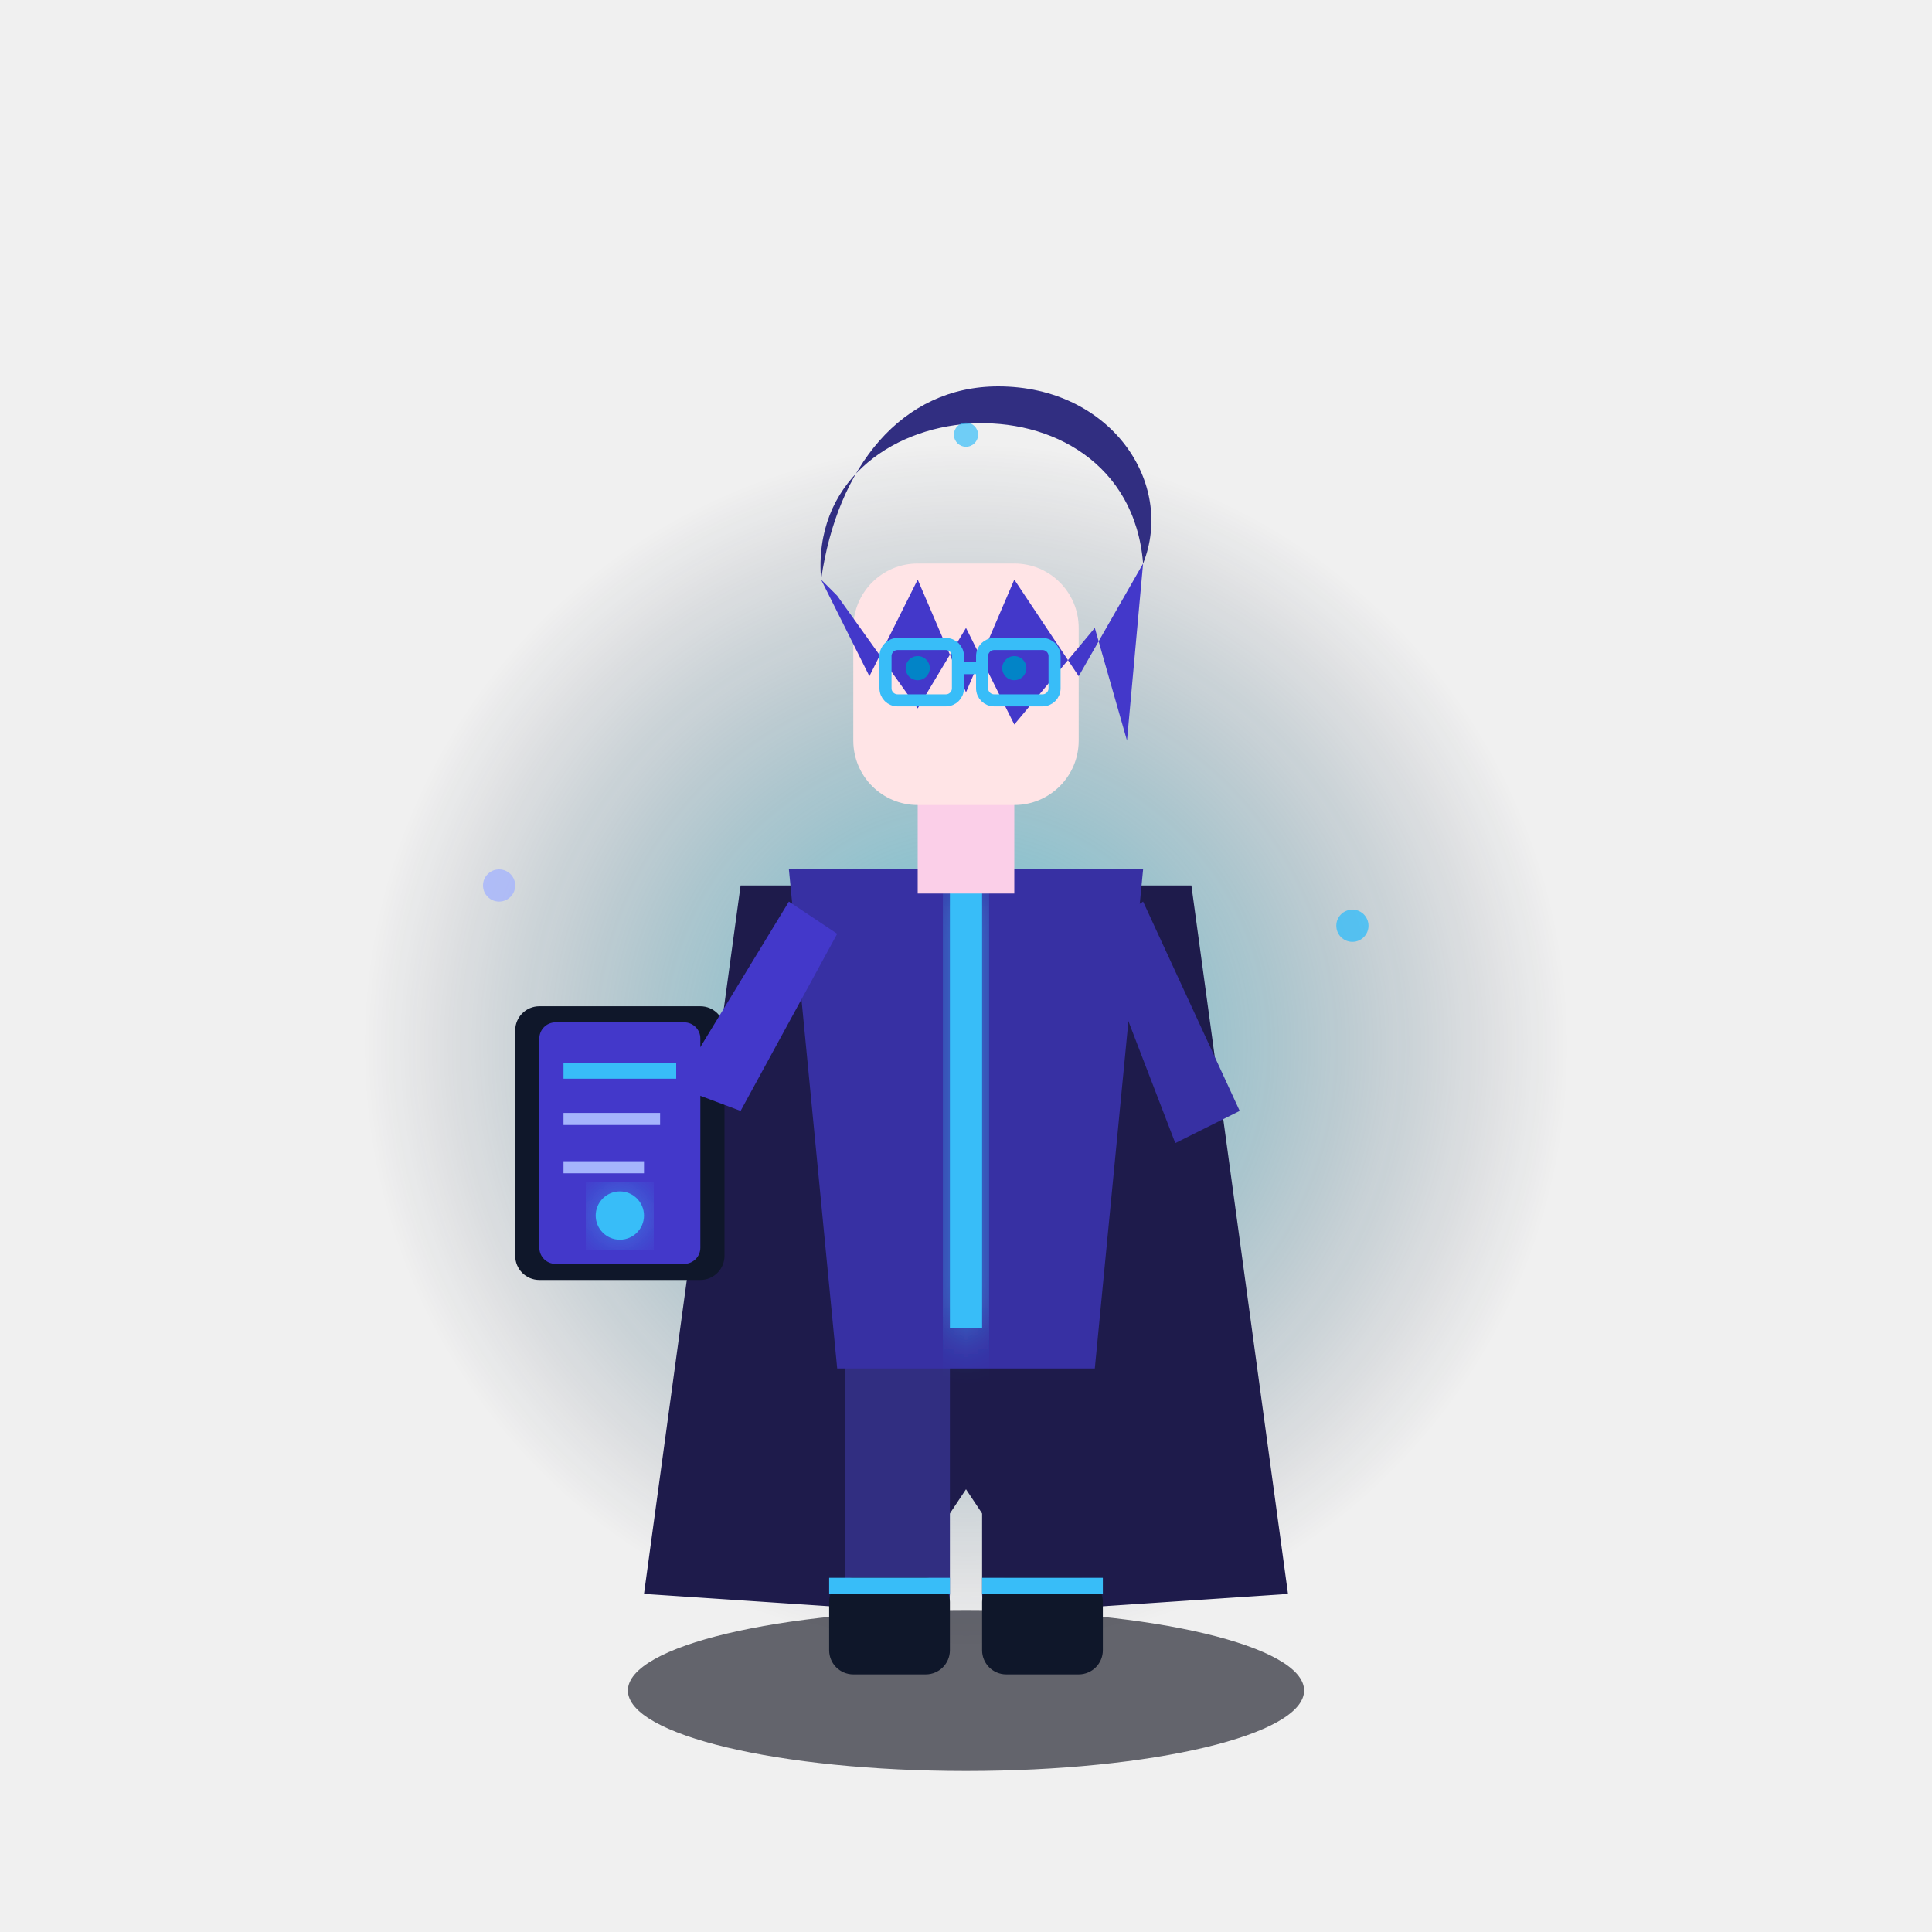
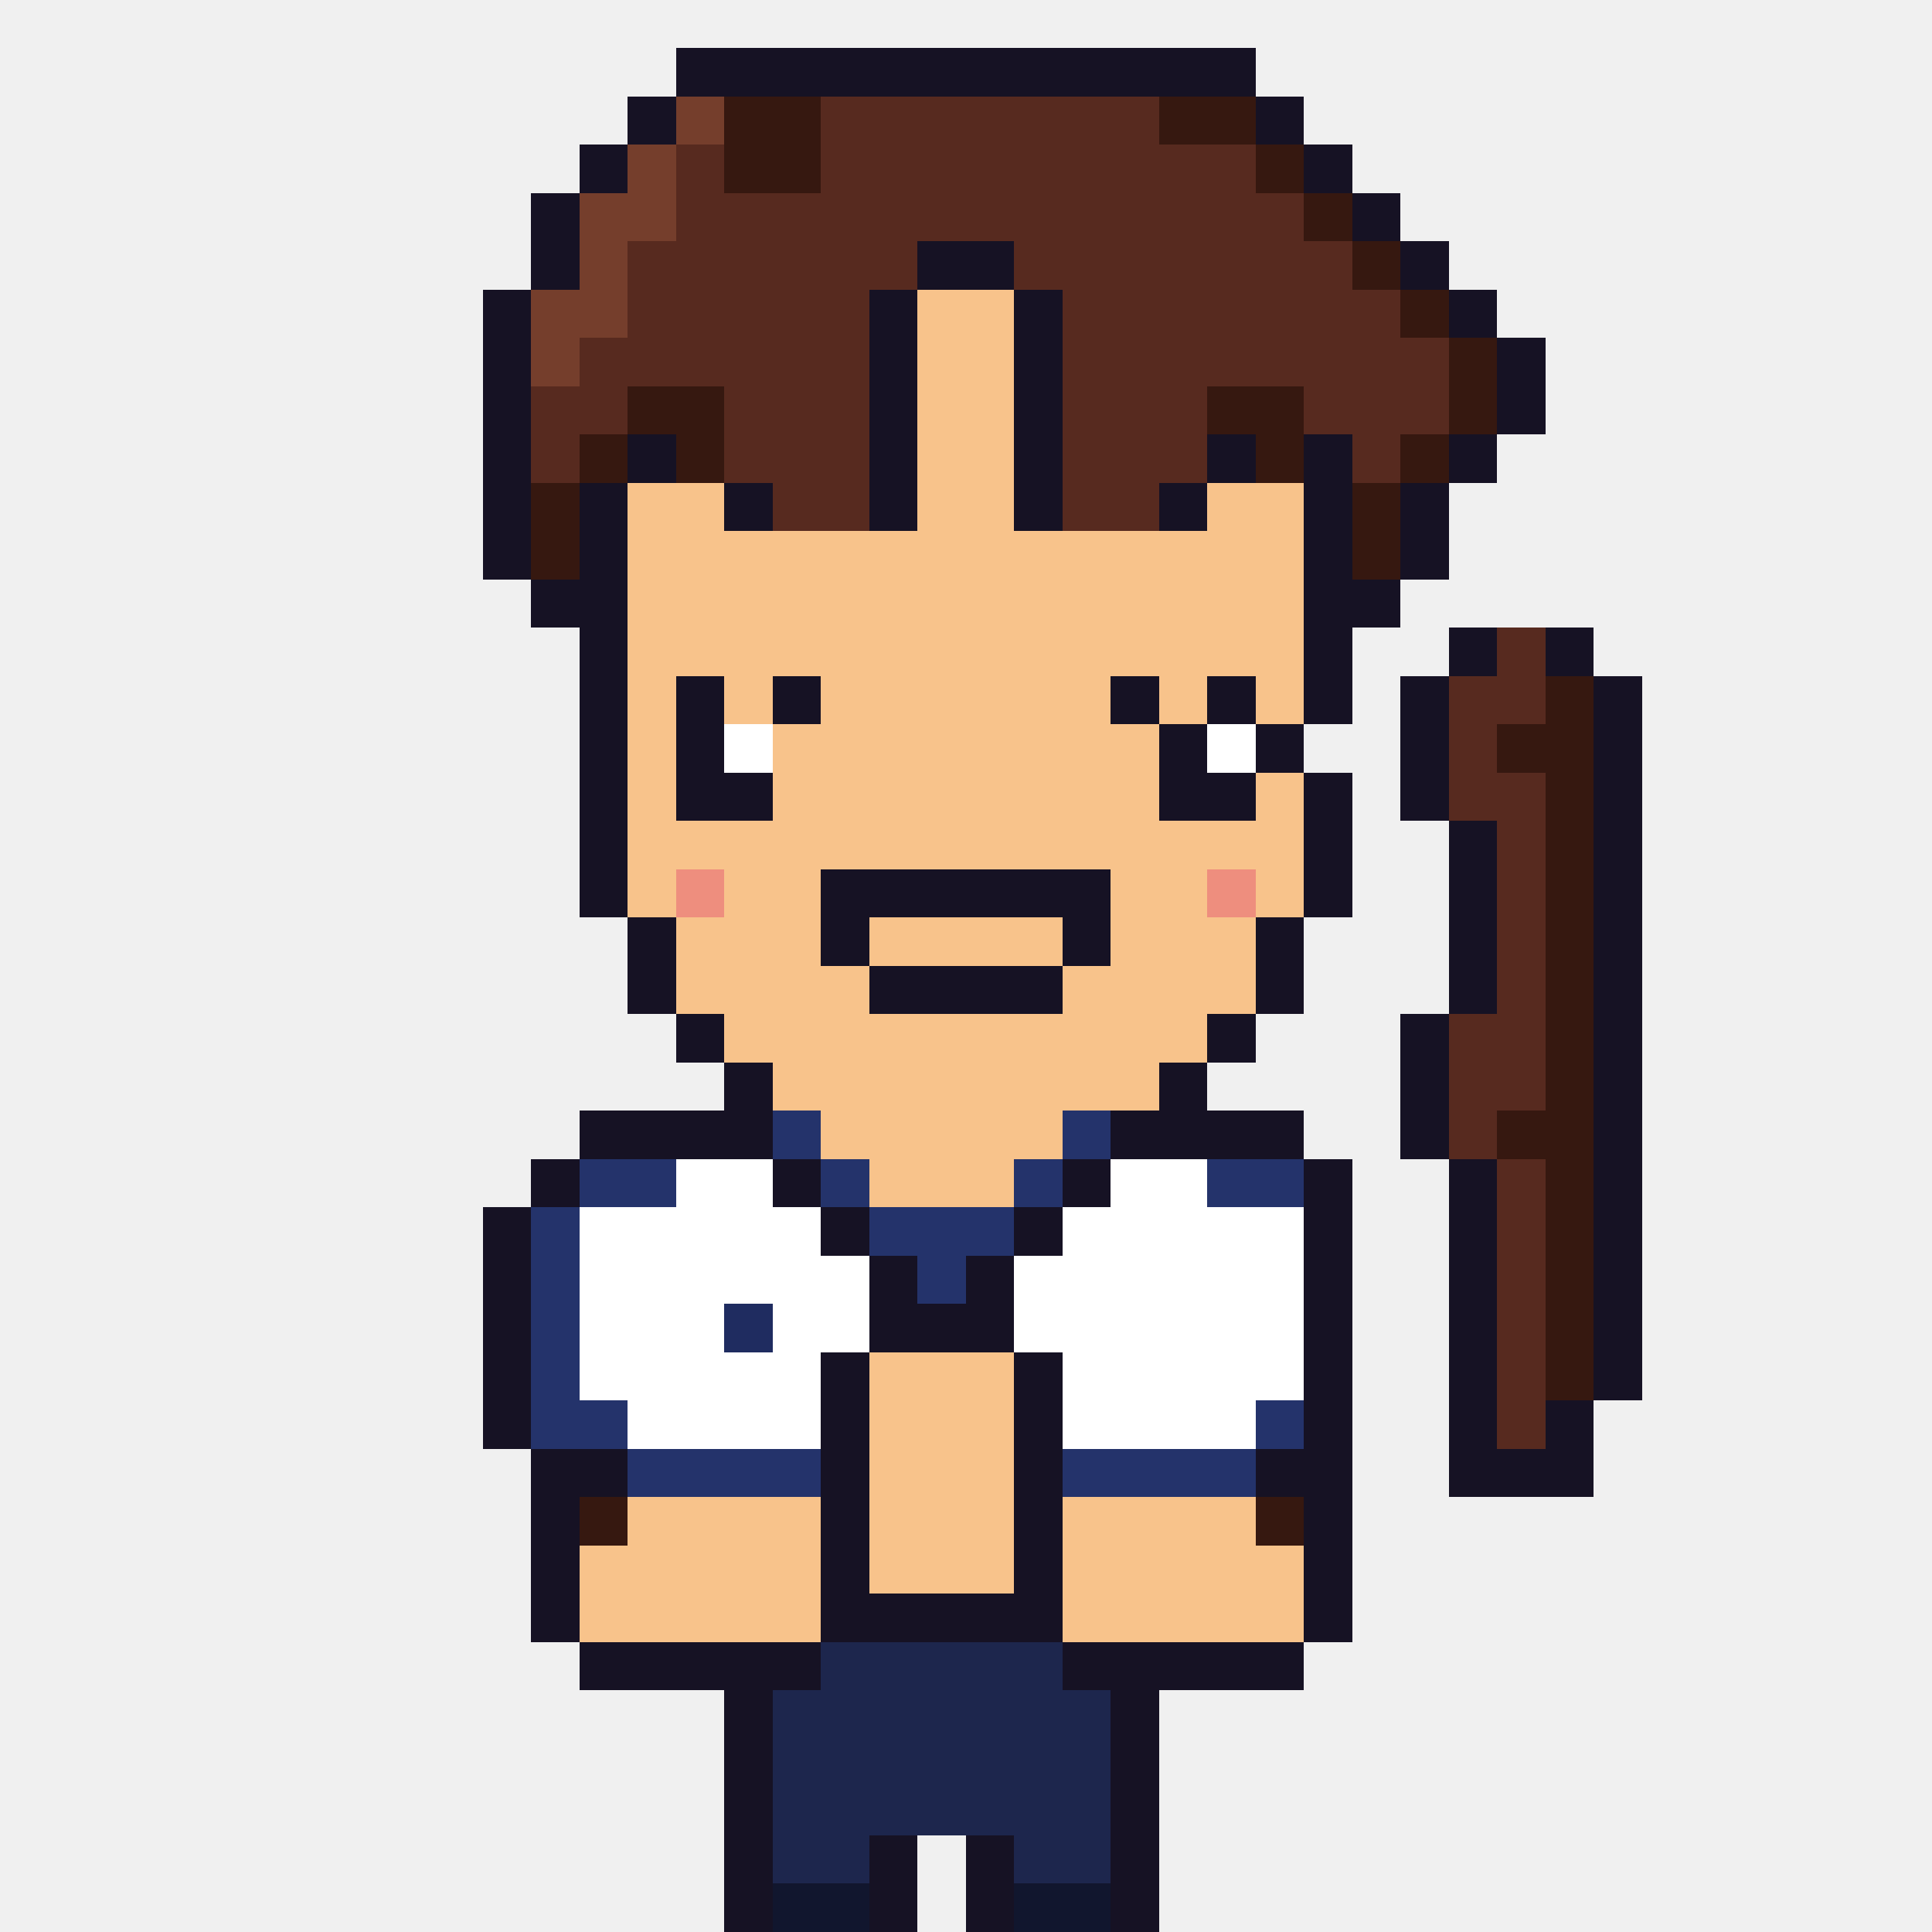
- <svg xmlns="http://www.w3.org/2000/svg" viewBox="0 0 240 240" width="240" height="240">
+ <svg xmlns="http://www.w3.org/2000/svg" viewBox="0 0 28 40" width="240" height="240" shape-rendering="crispEdges">
  <defs>
-     <radialGradient id="sAura" cx="50%" cy="50%" r="50%">
-       <stop offset="0%" stop-color="#06B6D4" stop-opacity="0.6" />
-       <stop offset="100%" stop-color="#0A0E27" stop-opacity="0" />
-     </radialGradient>
-     <filter id="sGlow" x="-20%" y="-20%" width="140%" height="140%">
-       <feGaussianBlur stdDeviation="3" result="blur" />
-       <feComposite in="SourceGraphic" in2="blur" operator="over" />
-     </filter>
+     <style>
+       rect { shape-rendering: crispEdges; }
+     </style>
  </defs>
-   <circle cx="120" cy="130" r="75" fill="url(#sAura)" />
-   <ellipse cx="120" cy="210" rx="42" ry="10" fill="#050714" opacity="0.6" />
-   <path d="M92 110 L80 198 L110 200 L120 185 L130 200 L160 198 L148 110 Z" fill="#1E1B4B" />
-   <rect x="105" y="160" width="13" height="42" rx="4" fill="#312E81" />
-   <rect x="122" y="160" width="13" height="42" rx="4" fill="#1E1B4B" />
-   <rect x="103" y="196" width="15" height="12" rx="3" fill="#0F172A" />
-   <rect x="122" y="196" width="15" height="12" rx="3" fill="#0F172A" />
-   <rect x="103" y="196" width="15" height="2" fill="#38BDF8" />
-   <rect x="122" y="196" width="15" height="2" fill="#38BDF8" />
-   <path d="M98 108 L142 108 L136 170 L104 170 Z" fill="#3730A3" />
-   <path d="M118 110 L122 110 L122 165 L118 165 Z" fill="#38BDF8" filter="url(#sGlow)" />
-   <g transform="translate(64, 125)">
-     <rect x="0" y="0" width="26" height="34" rx="3" fill="#0F172A" />
-     <rect x="3" y="2" width="20" height="30" rx="2" fill="#4338CA" />
-     <line x1="6" y1="8" x2="20" y2="8" stroke="#38BDF8" stroke-width="2" />
-     <line x1="6" y1="14" x2="18" y2="14" stroke="#A5B4FC" stroke-width="1.5" />
-     <line x1="6" y1="20" x2="16" y2="20" stroke="#A5B4FC" stroke-width="1.5" />
-     <circle cx="13" cy="26" r="3" fill="#38BDF8" filter="url(#sGlow)" />
-   </g>
-   <path d="M98 112 L84 135 L92 138 L104 116 Z" fill="#4338CA" />
-   <path d="M142 112 L154 138 L146 142 L136 116 Z" fill="#3730A3" />
-   <rect x="114" y="96" width="12" height="15" fill="#FBCFE8" />
-   <rect x="106" y="70" width="28" height="30" rx="8" fill="#FFE4E6" />
-   <path d="M102 72 C100 48, 140 45, 142 70 C146 60, 138 48, 124 48 C112 48, 104 58, 102 72 Z" fill="#312E81" />
-   <path d="M102 72 L108 84 L114 72 L120 86 L126 72 L134 84 L142 70 L140 92 L136 78 L126 90 L120 78 L114 88 L104 74 Z" fill="#4338CA" />
-   <rect x="110" y="80" width="9" height="7" rx="1.5" fill="none" stroke="#38BDF8" stroke-width="1.5" />
-   <rect x="122" y="80" width="9" height="7" rx="1.5" fill="none" stroke="#38BDF8" stroke-width="1.5" />
-   <line x1="119" y1="83" x2="122" y2="83" stroke="#38BDF8" stroke-width="1.5" />
-   <circle cx="114" cy="83" r="1.5" fill="#0284C7" />
-   <circle cx="126" cy="83" r="1.5" fill="#0284C7" />
-   <circle cx="168" cy="115" r="2" fill="#38BDF8" opacity="0.8" />
-   <circle cx="62" cy="110" r="2" fill="#A5B4FC" opacity="0.8" />
-   <circle cx="120" cy="54" r="1.5" fill="#38BDF8" opacity="0.7" />
+   <rect x="8" y="1" width="12" height="1" fill="#161224" />
+   <rect x="7" y="2" width="1" height="1" fill="#161224" />
+   <rect x="8" y="2" width="1" height="1" fill="#753e2c" />
+   <rect x="9" y="2" width="2" height="1" fill="#361810" />
+   <rect x="11" y="2" width="7" height="1" fill="#572a1f" />
+   <rect x="18" y="2" width="2" height="1" fill="#361810" />
+   <rect x="20" y="2" width="1" height="1" fill="#161224" />
+   <rect x="6" y="3" width="1" height="1" fill="#161224" />
+   <rect x="7" y="3" width="1" height="1" fill="#753e2c" />
+   <rect x="8" y="3" width="1" height="1" fill="#572a1f" />
+   <rect x="9" y="3" width="2" height="1" fill="#361810" />
+   <rect x="11" y="3" width="9" height="1" fill="#572a1f" />
+   <rect x="20" y="3" width="1" height="1" fill="#361810" />
+   <rect x="21" y="3" width="1" height="1" fill="#161224" />
+   <rect x="5" y="4" width="1" height="1" fill="#161224" />
+   <rect x="6" y="4" width="2" height="1" fill="#753e2c" />
+   <rect x="8" y="4" width="13" height="1" fill="#572a1f" />
+   <rect x="21" y="4" width="1" height="1" fill="#361810" />
+   <rect x="22" y="4" width="1" height="1" fill="#161224" />
+   <rect x="5" y="5" width="1" height="1" fill="#161224" />
+   <rect x="6" y="5" width="1" height="1" fill="#753e2c" />
+   <rect x="7" y="5" width="6" height="1" fill="#572a1f" />
+   <rect x="13" y="5" width="2" height="1" fill="#161224" />
+   <rect x="15" y="5" width="7" height="1" fill="#572a1f" />
+   <rect x="22" y="5" width="1" height="1" fill="#361810" />
+   <rect x="23" y="5" width="1" height="1" fill="#161224" />
+   <rect x="4" y="6" width="1" height="1" fill="#161224" />
+   <rect x="5" y="6" width="2" height="1" fill="#753e2c" />
+   <rect x="7" y="6" width="5" height="1" fill="#572a1f" />
+   <rect x="12" y="6" width="1" height="1" fill="#161224" />
+   <rect x="13" y="6" width="2" height="1" fill="#f8c38b" />
+   <rect x="15" y="6" width="1" height="1" fill="#161224" />
+   <rect x="16" y="6" width="7" height="1" fill="#572a1f" />
+   <rect x="23" y="6" width="1" height="1" fill="#361810" />
+   <rect x="24" y="6" width="1" height="1" fill="#161224" />
+   <rect x="4" y="7" width="1" height="1" fill="#161224" />
+   <rect x="5" y="7" width="1" height="1" fill="#753e2c" />
+   <rect x="6" y="7" width="6" height="1" fill="#572a1f" />
+   <rect x="12" y="7" width="1" height="1" fill="#161224" />
+   <rect x="13" y="7" width="2" height="1" fill="#f8c38b" />
+   <rect x="15" y="7" width="1" height="1" fill="#161224" />
+   <rect x="16" y="7" width="8" height="1" fill="#572a1f" />
+   <rect x="24" y="7" width="1" height="1" fill="#361810" />
+   <rect x="25" y="7" width="1" height="1" fill="#161224" />
+   <rect x="4" y="8" width="1" height="1" fill="#161224" />
+   <rect x="5" y="8" width="2" height="1" fill="#572a1f" />
+   <rect x="7" y="8" width="2" height="1" fill="#361810" />
+   <rect x="9" y="8" width="3" height="1" fill="#572a1f" />
+   <rect x="12" y="8" width="1" height="1" fill="#161224" />
+   <rect x="13" y="8" width="2" height="1" fill="#f8c38b" />
+   <rect x="15" y="8" width="1" height="1" fill="#161224" />
+   <rect x="16" y="8" width="3" height="1" fill="#572a1f" />
+   <rect x="19" y="8" width="2" height="1" fill="#361810" />
+   <rect x="21" y="8" width="3" height="1" fill="#572a1f" />
+   <rect x="24" y="8" width="1" height="1" fill="#361810" />
+   <rect x="25" y="8" width="1" height="1" fill="#161224" />
+   <rect x="4" y="9" width="1" height="1" fill="#161224" />
+   <rect x="5" y="9" width="1" height="1" fill="#572a1f" />
+   <rect x="6" y="9" width="1" height="1" fill="#361810" />
+   <rect x="7" y="9" width="1" height="1" fill="#161224" />
+   <rect x="8" y="9" width="1" height="1" fill="#361810" />
+   <rect x="9" y="9" width="3" height="1" fill="#572a1f" />
+   <rect x="12" y="9" width="1" height="1" fill="#161224" />
+   <rect x="13" y="9" width="2" height="1" fill="#f8c38b" />
+   <rect x="15" y="9" width="1" height="1" fill="#161224" />
+   <rect x="16" y="9" width="3" height="1" fill="#572a1f" />
+   <rect x="19" y="9" width="1" height="1" fill="#161224" />
+   <rect x="20" y="9" width="1" height="1" fill="#361810" />
+   <rect x="21" y="9" width="1" height="1" fill="#161224" />
+   <rect x="22" y="9" width="1" height="1" fill="#572a1f" />
+   <rect x="23" y="9" width="1" height="1" fill="#361810" />
+   <rect x="24" y="9" width="1" height="1" fill="#161224" />
+   <rect x="4" y="10" width="1" height="1" fill="#161224" />
+   <rect x="5" y="10" width="1" height="1" fill="#361810" />
+   <rect x="6" y="10" width="1" height="1" fill="#161224" />
+   <rect x="7" y="10" width="2" height="1" fill="#f8c38b" />
+   <rect x="9" y="10" width="1" height="1" fill="#161224" />
+   <rect x="10" y="10" width="2" height="1" fill="#572a1f" />
+   <rect x="12" y="10" width="1" height="1" fill="#161224" />
+   <rect x="13" y="10" width="2" height="1" fill="#f8c38b" />
+   <rect x="15" y="10" width="1" height="1" fill="#161224" />
+   <rect x="16" y="10" width="2" height="1" fill="#572a1f" />
+   <rect x="18" y="10" width="1" height="1" fill="#161224" />
+   <rect x="19" y="10" width="2" height="1" fill="#f8c38b" />
+   <rect x="21" y="10" width="1" height="1" fill="#161224" />
+   <rect x="22" y="10" width="1" height="1" fill="#361810" />
+   <rect x="23" y="10" width="1" height="1" fill="#161224" />
+   <rect x="4" y="11" width="1" height="1" fill="#161224" />
+   <rect x="5" y="11" width="1" height="1" fill="#361810" />
+   <rect x="6" y="11" width="1" height="1" fill="#161224" />
+   <rect x="7" y="11" width="14" height="1" fill="#f8c38b" />
+   <rect x="21" y="11" width="1" height="1" fill="#161224" />
+   <rect x="22" y="11" width="1" height="1" fill="#361810" />
+   <rect x="23" y="11" width="1" height="1" fill="#161224" />
+   <rect x="5" y="12" width="2" height="1" fill="#161224" />
+   <rect x="7" y="12" width="14" height="1" fill="#f8c38b" />
+   <rect x="21" y="12" width="2" height="1" fill="#161224" />
+   <rect x="6" y="13" width="1" height="1" fill="#161224" />
+   <rect x="7" y="13" width="14" height="1" fill="#f8c38b" />
+   <rect x="21" y="13" width="1" height="1" fill="#161224" />
+   <rect x="24" y="13" width="1" height="1" fill="#161224" />
+   <rect x="25" y="13" width="1" height="1" fill="#572a1f" />
+   <rect x="26" y="13" width="1" height="1" fill="#161224" />
+   <rect x="6" y="14" width="1" height="1" fill="#161224" />
+   <rect x="7" y="14" width="1" height="1" fill="#f8c38b" />
+   <rect x="8" y="14" width="1" height="1" fill="#161224" />
+   <rect x="9" y="14" width="1" height="1" fill="#f8c38b" />
+   <rect x="10" y="14" width="1" height="1" fill="#161224" />
+   <rect x="11" y="14" width="6" height="1" fill="#f8c38b" />
+   <rect x="17" y="14" width="1" height="1" fill="#161224" />
+   <rect x="18" y="14" width="1" height="1" fill="#f8c38b" />
+   <rect x="19" y="14" width="1" height="1" fill="#161224" />
+   <rect x="20" y="14" width="1" height="1" fill="#f8c38b" />
+   <rect x="21" y="14" width="1" height="1" fill="#161224" />
+   <rect x="23" y="14" width="1" height="1" fill="#161224" />
+   <rect x="24" y="14" width="2" height="1" fill="#572a1f" />
+   <rect x="26" y="14" width="1" height="1" fill="#361810" />
+   <rect x="27" y="14" width="1" height="1" fill="#161224" />
+   <rect x="6" y="15" width="1" height="1" fill="#161224" />
+   <rect x="7" y="15" width="1" height="1" fill="#f8c38b" />
+   <rect x="8" y="15" width="1" height="1" fill="#161224" />
+   <rect x="9" y="15" width="1" height="1" fill="#ffffff" />
+   <rect x="10" y="15" width="8" height="1" fill="#f8c38b" />
+   <rect x="18" y="15" width="1" height="1" fill="#161224" />
+   <rect x="19" y="15" width="1" height="1" fill="#ffffff" />
+   <rect x="20" y="15" width="1" height="1" fill="#161224" />
+   <rect x="23" y="15" width="1" height="1" fill="#161224" />
+   <rect x="24" y="15" width="1" height="1" fill="#572a1f" />
+   <rect x="25" y="15" width="2" height="1" fill="#361810" />
+   <rect x="27" y="15" width="1" height="1" fill="#161224" />
+   <rect x="6" y="16" width="1" height="1" fill="#161224" />
+   <rect x="7" y="16" width="1" height="1" fill="#f8c38b" />
+   <rect x="8" y="16" width="2" height="1" fill="#161224" />
+   <rect x="10" y="16" width="8" height="1" fill="#f8c38b" />
+   <rect x="18" y="16" width="2" height="1" fill="#161224" />
+   <rect x="20" y="16" width="1" height="1" fill="#f8c38b" />
+   <rect x="21" y="16" width="1" height="1" fill="#161224" />
+   <rect x="23" y="16" width="1" height="1" fill="#161224" />
+   <rect x="24" y="16" width="2" height="1" fill="#572a1f" />
+   <rect x="26" y="16" width="1" height="1" fill="#361810" />
+   <rect x="27" y="16" width="1" height="1" fill="#161224" />
+   <rect x="6" y="17" width="1" height="1" fill="#161224" />
+   <rect x="7" y="17" width="14" height="1" fill="#f8c38b" />
+   <rect x="21" y="17" width="1" height="1" fill="#161224" />
+   <rect x="24" y="17" width="1" height="1" fill="#161224" />
+   <rect x="25" y="17" width="1" height="1" fill="#572a1f" />
+   <rect x="26" y="17" width="1" height="1" fill="#361810" />
+   <rect x="27" y="17" width="1" height="1" fill="#161224" />
+   <rect x="6" y="18" width="1" height="1" fill="#161224" />
+   <rect x="7" y="18" width="1" height="1" fill="#f8c38b" />
+   <rect x="8" y="18" width="1" height="1" fill="#ee8e7e" />
+   <rect x="9" y="18" width="2" height="1" fill="#f8c38b" />
+   <rect x="11" y="18" width="6" height="1" fill="#161224" />
+   <rect x="17" y="18" width="2" height="1" fill="#f8c38b" />
+   <rect x="19" y="18" width="1" height="1" fill="#ee8e7e" />
+   <rect x="20" y="18" width="1" height="1" fill="#f8c38b" />
+   <rect x="21" y="18" width="1" height="1" fill="#161224" />
+   <rect x="24" y="18" width="1" height="1" fill="#161224" />
+   <rect x="25" y="18" width="1" height="1" fill="#572a1f" />
+   <rect x="26" y="18" width="1" height="1" fill="#361810" />
+   <rect x="27" y="18" width="1" height="1" fill="#161224" />
+   <rect x="7" y="19" width="1" height="1" fill="#161224" />
+   <rect x="8" y="19" width="3" height="1" fill="#f8c38b" />
+   <rect x="11" y="19" width="1" height="1" fill="#161224" />
+   <rect x="12" y="19" width="4" height="1" fill="#f8c38b" />
+   <rect x="16" y="19" width="1" height="1" fill="#161224" />
+   <rect x="17" y="19" width="3" height="1" fill="#f8c38b" />
+   <rect x="20" y="19" width="1" height="1" fill="#161224" />
+   <rect x="24" y="19" width="1" height="1" fill="#161224" />
+   <rect x="25" y="19" width="1" height="1" fill="#572a1f" />
+   <rect x="26" y="19" width="1" height="1" fill="#361810" />
+   <rect x="27" y="19" width="1" height="1" fill="#161224" />
+   <rect x="7" y="20" width="1" height="1" fill="#161224" />
+   <rect x="8" y="20" width="4" height="1" fill="#f8c38b" />
+   <rect x="12" y="20" width="4" height="1" fill="#161224" />
+   <rect x="16" y="20" width="4" height="1" fill="#f8c38b" />
+   <rect x="20" y="20" width="1" height="1" fill="#161224" />
+   <rect x="24" y="20" width="1" height="1" fill="#161224" />
+   <rect x="25" y="20" width="1" height="1" fill="#572a1f" />
+   <rect x="26" y="20" width="1" height="1" fill="#361810" />
+   <rect x="27" y="20" width="1" height="1" fill="#161224" />
+   <rect x="8" y="21" width="1" height="1" fill="#161224" />
+   <rect x="9" y="21" width="10" height="1" fill="#f8c38b" />
+   <rect x="19" y="21" width="1" height="1" fill="#161224" />
+   <rect x="23" y="21" width="1" height="1" fill="#161224" />
+   <rect x="24" y="21" width="2" height="1" fill="#572a1f" />
+   <rect x="26" y="21" width="1" height="1" fill="#361810" />
+   <rect x="27" y="21" width="1" height="1" fill="#161224" />
+   <rect x="9" y="22" width="1" height="1" fill="#161224" />
+   <rect x="10" y="22" width="8" height="1" fill="#f8c38b" />
+   <rect x="18" y="22" width="1" height="1" fill="#161224" />
+   <rect x="23" y="22" width="1" height="1" fill="#161224" />
+   <rect x="24" y="22" width="2" height="1" fill="#572a1f" />
+   <rect x="26" y="22" width="1" height="1" fill="#361810" />
+   <rect x="27" y="22" width="1" height="1" fill="#161224" />
+   <rect x="6" y="23" width="4" height="1" fill="#161224" />
+   <rect x="10" y="23" width="1" height="1" fill="#24336b" />
+   <rect x="11" y="23" width="5" height="1" fill="#f8c38b" />
+   <rect x="16" y="23" width="1" height="1" fill="#24336b" />
+   <rect x="17" y="23" width="4" height="1" fill="#161224" />
+   <rect x="23" y="23" width="1" height="1" fill="#161224" />
+   <rect x="24" y="23" width="1" height="1" fill="#572a1f" />
+   <rect x="25" y="23" width="2" height="1" fill="#361810" />
+   <rect x="27" y="23" width="1" height="1" fill="#161224" />
+   <rect x="5" y="24" width="1" height="1" fill="#161224" />
+   <rect x="6" y="24" width="2" height="1" fill="#24336b" />
+   <rect x="8" y="24" width="2" height="1" fill="#ffffff" />
+   <rect x="10" y="24" width="1" height="1" fill="#161224" />
+   <rect x="11" y="24" width="1" height="1" fill="#24336b" />
+   <rect x="12" y="24" width="3" height="1" fill="#f8c38b" />
+   <rect x="15" y="24" width="1" height="1" fill="#24336b" />
+   <rect x="16" y="24" width="1" height="1" fill="#161224" />
+   <rect x="17" y="24" width="2" height="1" fill="#ffffff" />
+   <rect x="19" y="24" width="2" height="1" fill="#24336b" />
+   <rect x="21" y="24" width="1" height="1" fill="#161224" />
+   <rect x="24" y="24" width="1" height="1" fill="#161224" />
+   <rect x="25" y="24" width="1" height="1" fill="#572a1f" />
+   <rect x="26" y="24" width="1" height="1" fill="#361810" />
+   <rect x="27" y="24" width="1" height="1" fill="#161224" />
+   <rect x="4" y="25" width="1" height="1" fill="#161224" />
+   <rect x="5" y="25" width="1" height="1" fill="#24336b" />
+   <rect x="6" y="25" width="5" height="1" fill="#ffffff" />
+   <rect x="11" y="25" width="1" height="1" fill="#161224" />
+   <rect x="12" y="25" width="3" height="1" fill="#24336b" />
+   <rect x="15" y="25" width="1" height="1" fill="#161224" />
+   <rect x="16" y="25" width="5" height="1" fill="#ffffff" />
+   <rect x="21" y="25" width="1" height="1" fill="#161224" />
+   <rect x="24" y="25" width="1" height="1" fill="#161224" />
+   <rect x="25" y="25" width="1" height="1" fill="#572a1f" />
+   <rect x="26" y="25" width="1" height="1" fill="#361810" />
+   <rect x="27" y="25" width="1" height="1" fill="#161224" />
+   <rect x="4" y="26" width="1" height="1" fill="#161224" />
+   <rect x="5" y="26" width="1" height="1" fill="#24336b" />
+   <rect x="6" y="26" width="6" height="1" fill="#ffffff" />
+   <rect x="12" y="26" width="1" height="1" fill="#161224" />
+   <rect x="13" y="26" width="1" height="1" fill="#24336b" />
+   <rect x="14" y="26" width="1" height="1" fill="#161224" />
+   <rect x="15" y="26" width="6" height="1" fill="#ffffff" />
+   <rect x="21" y="26" width="1" height="1" fill="#161224" />
+   <rect x="24" y="26" width="1" height="1" fill="#161224" />
+   <rect x="25" y="26" width="1" height="1" fill="#572a1f" />
+   <rect x="26" y="26" width="1" height="1" fill="#361810" />
+   <rect x="27" y="26" width="1" height="1" fill="#161224" />
+   <rect x="4" y="27" width="1" height="1" fill="#161224" />
+   <rect x="5" y="27" width="1" height="1" fill="#24336b" />
+   <rect x="6" y="27" width="3" height="1" fill="#ffffff" />
+   <rect x="9" y="27" width="1" height="1" fill="#1f2c60" />
+   <rect x="10" y="27" width="2" height="1" fill="#ffffff" />
+   <rect x="12" y="27" width="3" height="1" fill="#161224" />
+   <rect x="15" y="27" width="6" height="1" fill="#ffffff" />
+   <rect x="21" y="27" width="1" height="1" fill="#161224" />
+   <rect x="24" y="27" width="1" height="1" fill="#161224" />
+   <rect x="25" y="27" width="1" height="1" fill="#572a1f" />
+   <rect x="26" y="27" width="1" height="1" fill="#361810" />
+   <rect x="27" y="27" width="1" height="1" fill="#161224" />
+   <rect x="4" y="28" width="1" height="1" fill="#161224" />
+   <rect x="5" y="28" width="1" height="1" fill="#24336b" />
+   <rect x="6" y="28" width="5" height="1" fill="#ffffff" />
+   <rect x="11" y="28" width="1" height="1" fill="#161224" />
+   <rect x="12" y="28" width="3" height="1" fill="#f8c38b" />
+   <rect x="15" y="28" width="1" height="1" fill="#161224" />
+   <rect x="16" y="28" width="5" height="1" fill="#ffffff" />
+   <rect x="21" y="28" width="1" height="1" fill="#161224" />
+   <rect x="24" y="28" width="1" height="1" fill="#161224" />
+   <rect x="25" y="28" width="1" height="1" fill="#572a1f" />
+   <rect x="26" y="28" width="1" height="1" fill="#361810" />
+   <rect x="27" y="28" width="1" height="1" fill="#161224" />
+   <rect x="4" y="29" width="1" height="1" fill="#161224" />
+   <rect x="5" y="29" width="2" height="1" fill="#24336b" />
+   <rect x="7" y="29" width="4" height="1" fill="#ffffff" />
+   <rect x="11" y="29" width="1" height="1" fill="#161224" />
+   <rect x="12" y="29" width="3" height="1" fill="#f8c38b" />
+   <rect x="15" y="29" width="1" height="1" fill="#161224" />
+   <rect x="16" y="29" width="4" height="1" fill="#ffffff" />
+   <rect x="20" y="29" width="1" height="1" fill="#24336b" />
+   <rect x="21" y="29" width="1" height="1" fill="#161224" />
+   <rect x="24" y="29" width="1" height="1" fill="#161224" />
+   <rect x="25" y="29" width="1" height="1" fill="#572a1f" />
+   <rect x="26" y="29" width="1" height="1" fill="#161224" />
+   <rect x="5" y="30" width="2" height="1" fill="#161224" />
+   <rect x="7" y="30" width="4" height="1" fill="#24336b" />
+   <rect x="11" y="30" width="1" height="1" fill="#161224" />
+   <rect x="12" y="30" width="3" height="1" fill="#f8c38b" />
+   <rect x="15" y="30" width="1" height="1" fill="#161224" />
+   <rect x="16" y="30" width="4" height="1" fill="#24336b" />
+   <rect x="20" y="30" width="2" height="1" fill="#161224" />
+   <rect x="24" y="30" width="3" height="1" fill="#161224" />
+   <rect x="5" y="31" width="1" height="1" fill="#161224" />
+   <rect x="6" y="31" width="1" height="1" fill="#361810" />
+   <rect x="7" y="31" width="4" height="1" fill="#f8c38b" />
+   <rect x="11" y="31" width="1" height="1" fill="#161224" />
+   <rect x="12" y="31" width="3" height="1" fill="#f8c38b" />
+   <rect x="15" y="31" width="1" height="1" fill="#161224" />
+   <rect x="16" y="31" width="4" height="1" fill="#f8c38b" />
+   <rect x="20" y="31" width="1" height="1" fill="#361810" />
+   <rect x="21" y="31" width="1" height="1" fill="#161224" />
+   <rect x="5" y="32" width="1" height="1" fill="#161224" />
+   <rect x="6" y="32" width="5" height="1" fill="#f8c38b" />
+   <rect x="11" y="32" width="1" height="1" fill="#161224" />
+   <rect x="12" y="32" width="3" height="1" fill="#f8c38b" />
+   <rect x="15" y="32" width="1" height="1" fill="#161224" />
+   <rect x="16" y="32" width="5" height="1" fill="#f8c38b" />
+   <rect x="21" y="32" width="1" height="1" fill="#161224" />
+   <rect x="5" y="33" width="1" height="1" fill="#161224" />
+   <rect x="6" y="33" width="5" height="1" fill="#f8c38b" />
+   <rect x="11" y="33" width="5" height="1" fill="#161224" />
+   <rect x="16" y="33" width="5" height="1" fill="#f8c38b" />
+   <rect x="21" y="33" width="1" height="1" fill="#161224" />
+   <rect x="6" y="34" width="5" height="1" fill="#161224" />
+   <rect x="11" y="34" width="5" height="1" fill="#1d264d" />
+   <rect x="16" y="34" width="5" height="1" fill="#161224" />
+   <rect x="9" y="35" width="1" height="1" fill="#161224" />
+   <rect x="10" y="35" width="7" height="1" fill="#1d264d" />
+   <rect x="17" y="35" width="1" height="1" fill="#161224" />
+   <rect x="9" y="36" width="1" height="1" fill="#161224" />
+   <rect x="10" y="36" width="7" height="1" fill="#1d264d" />
+   <rect x="17" y="36" width="1" height="1" fill="#161224" />
+   <rect x="9" y="37" width="1" height="1" fill="#161224" />
+   <rect x="10" y="37" width="7" height="1" fill="#1d264d" />
+   <rect x="17" y="37" width="1" height="1" fill="#161224" />
+   <rect x="9" y="38" width="1" height="1" fill="#161224" />
+   <rect x="10" y="38" width="2" height="1" fill="#1d264d" />
+   <rect x="12" y="38" width="1" height="1" fill="#161224" />
+   <rect x="14" y="38" width="1" height="1" fill="#161224" />
+   <rect x="15" y="38" width="2" height="1" fill="#1d264d" />
+   <rect x="17" y="38" width="1" height="1" fill="#161224" />
+   <rect x="9" y="39" width="1" height="1" fill="#161224" />
+   <rect x="10" y="39" width="2" height="1" fill="#11162e" />
+   <rect x="12" y="39" width="1" height="1" fill="#161224" />
+   <rect x="14" y="39" width="1" height="1" fill="#161224" />
+   <rect x="15" y="39" width="2" height="1" fill="#11162e" />
+   <rect x="17" y="39" width="1" height="1" fill="#161224" />
</svg>
